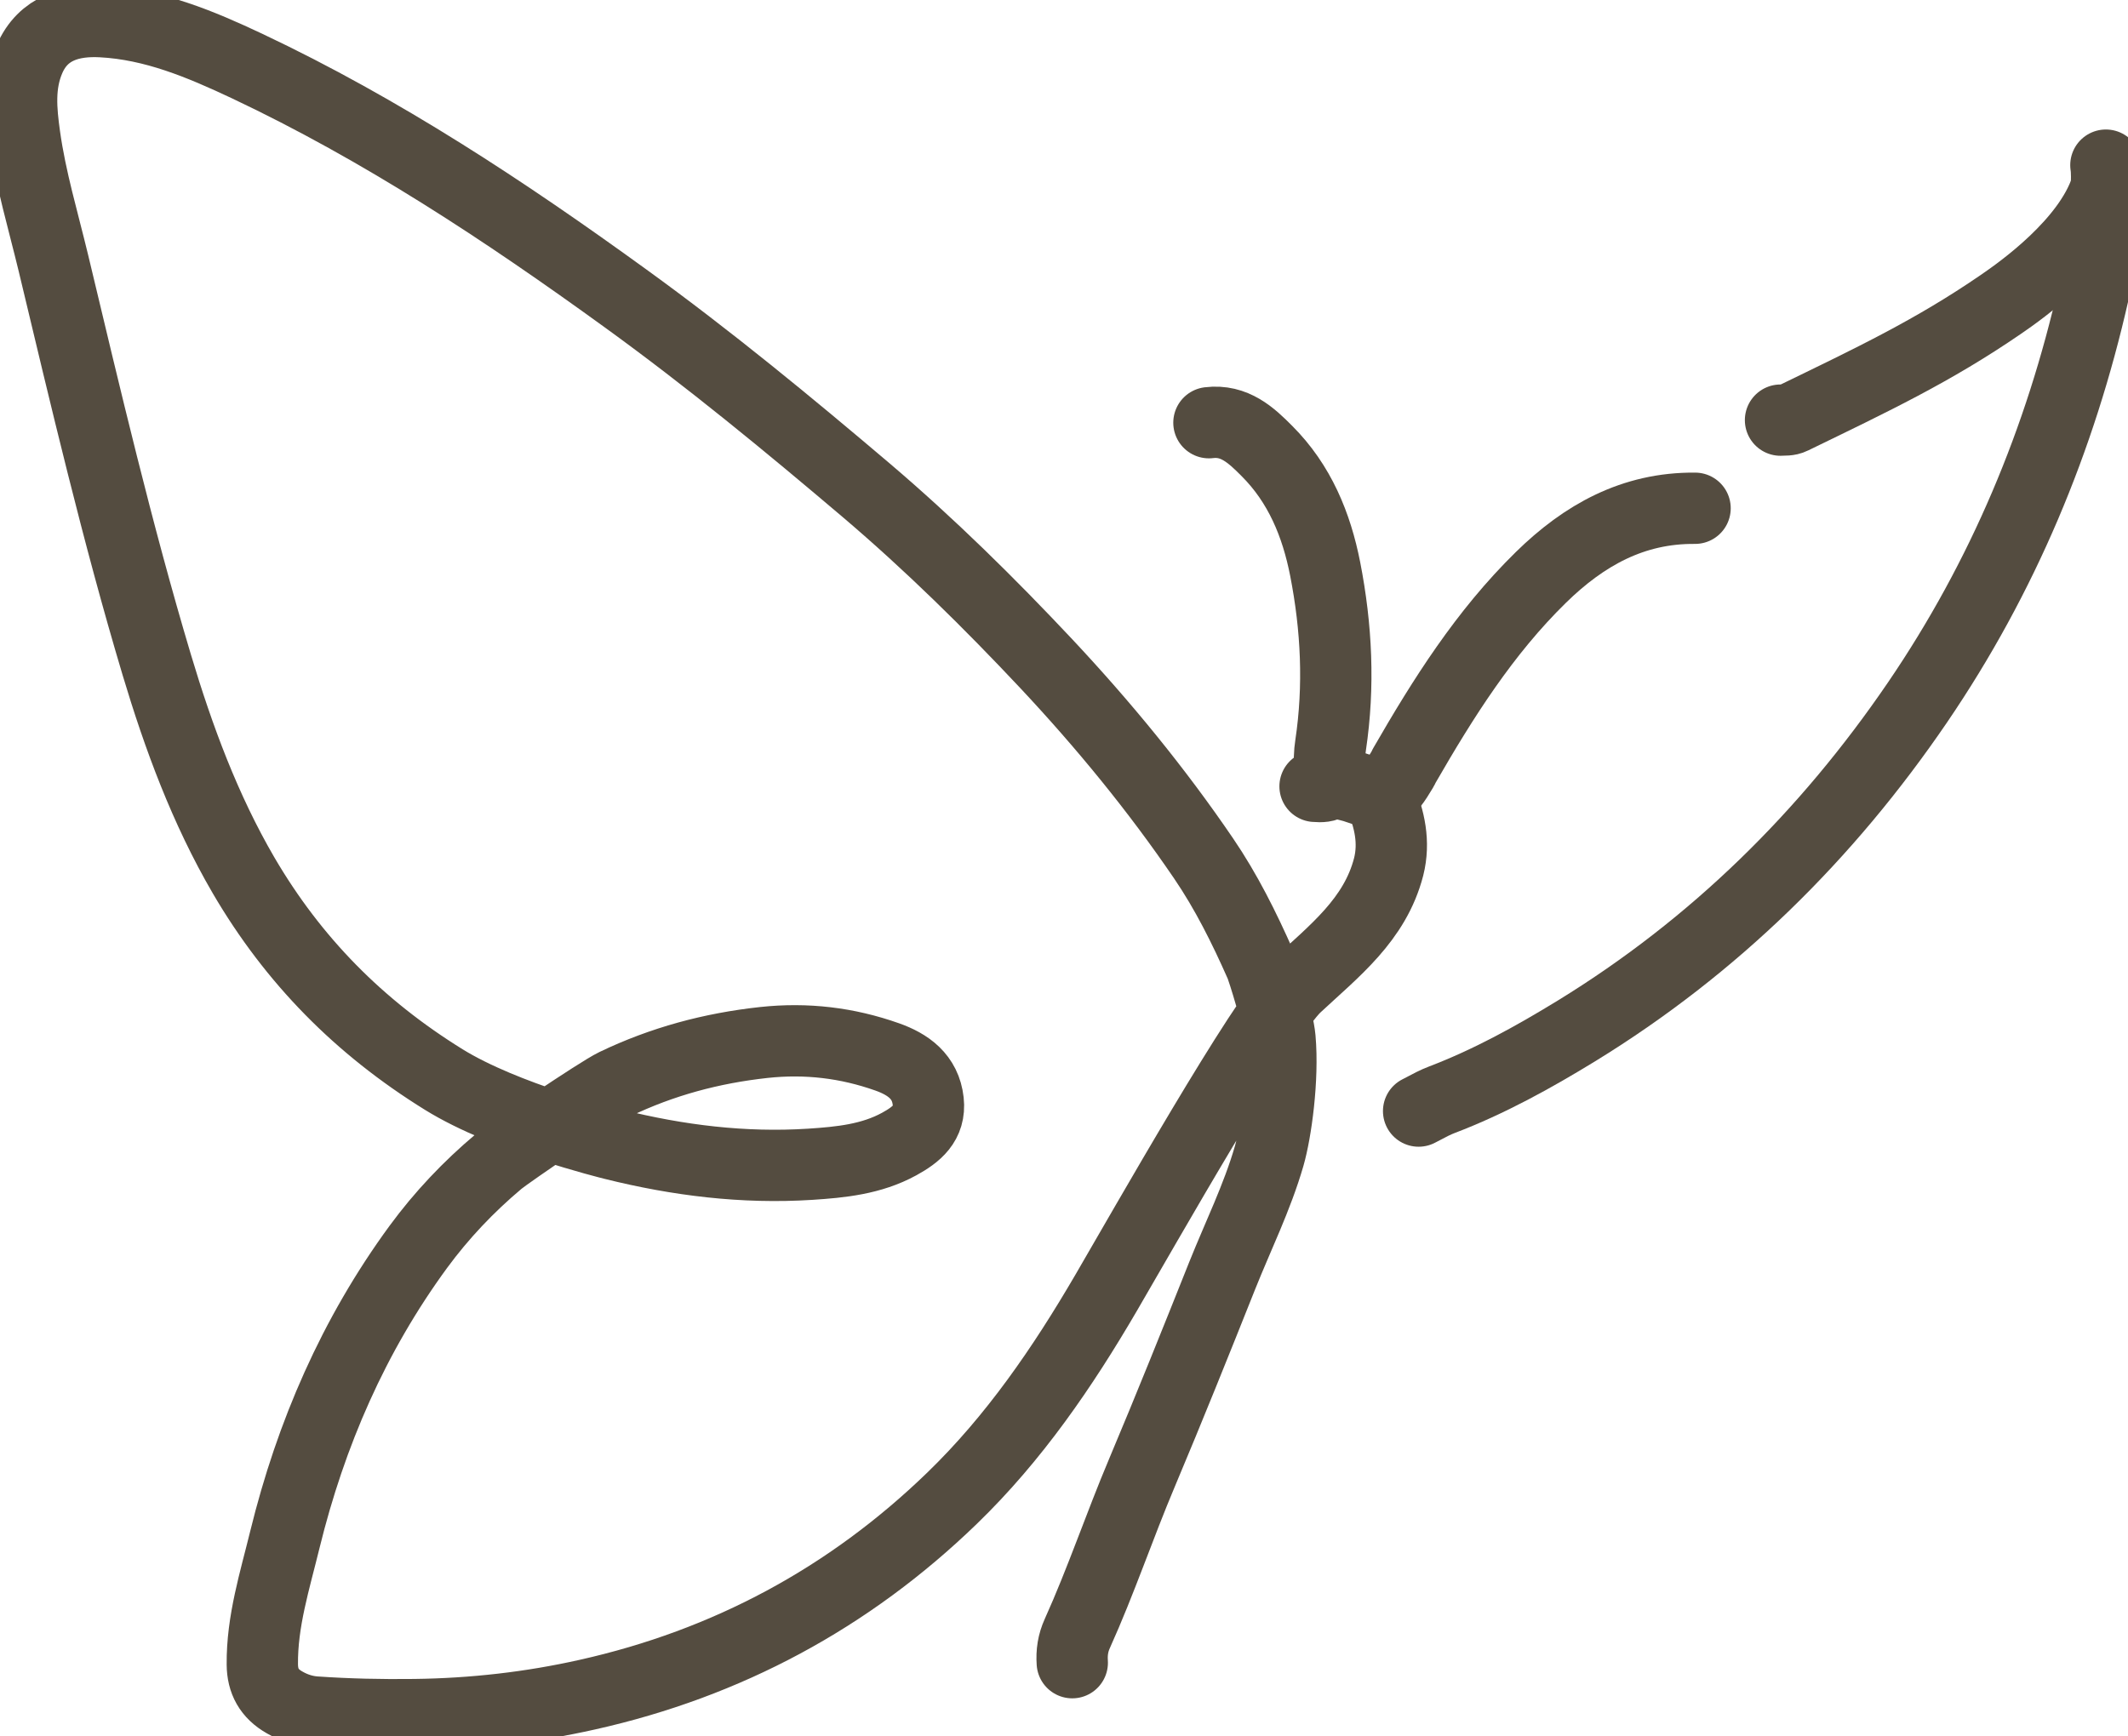
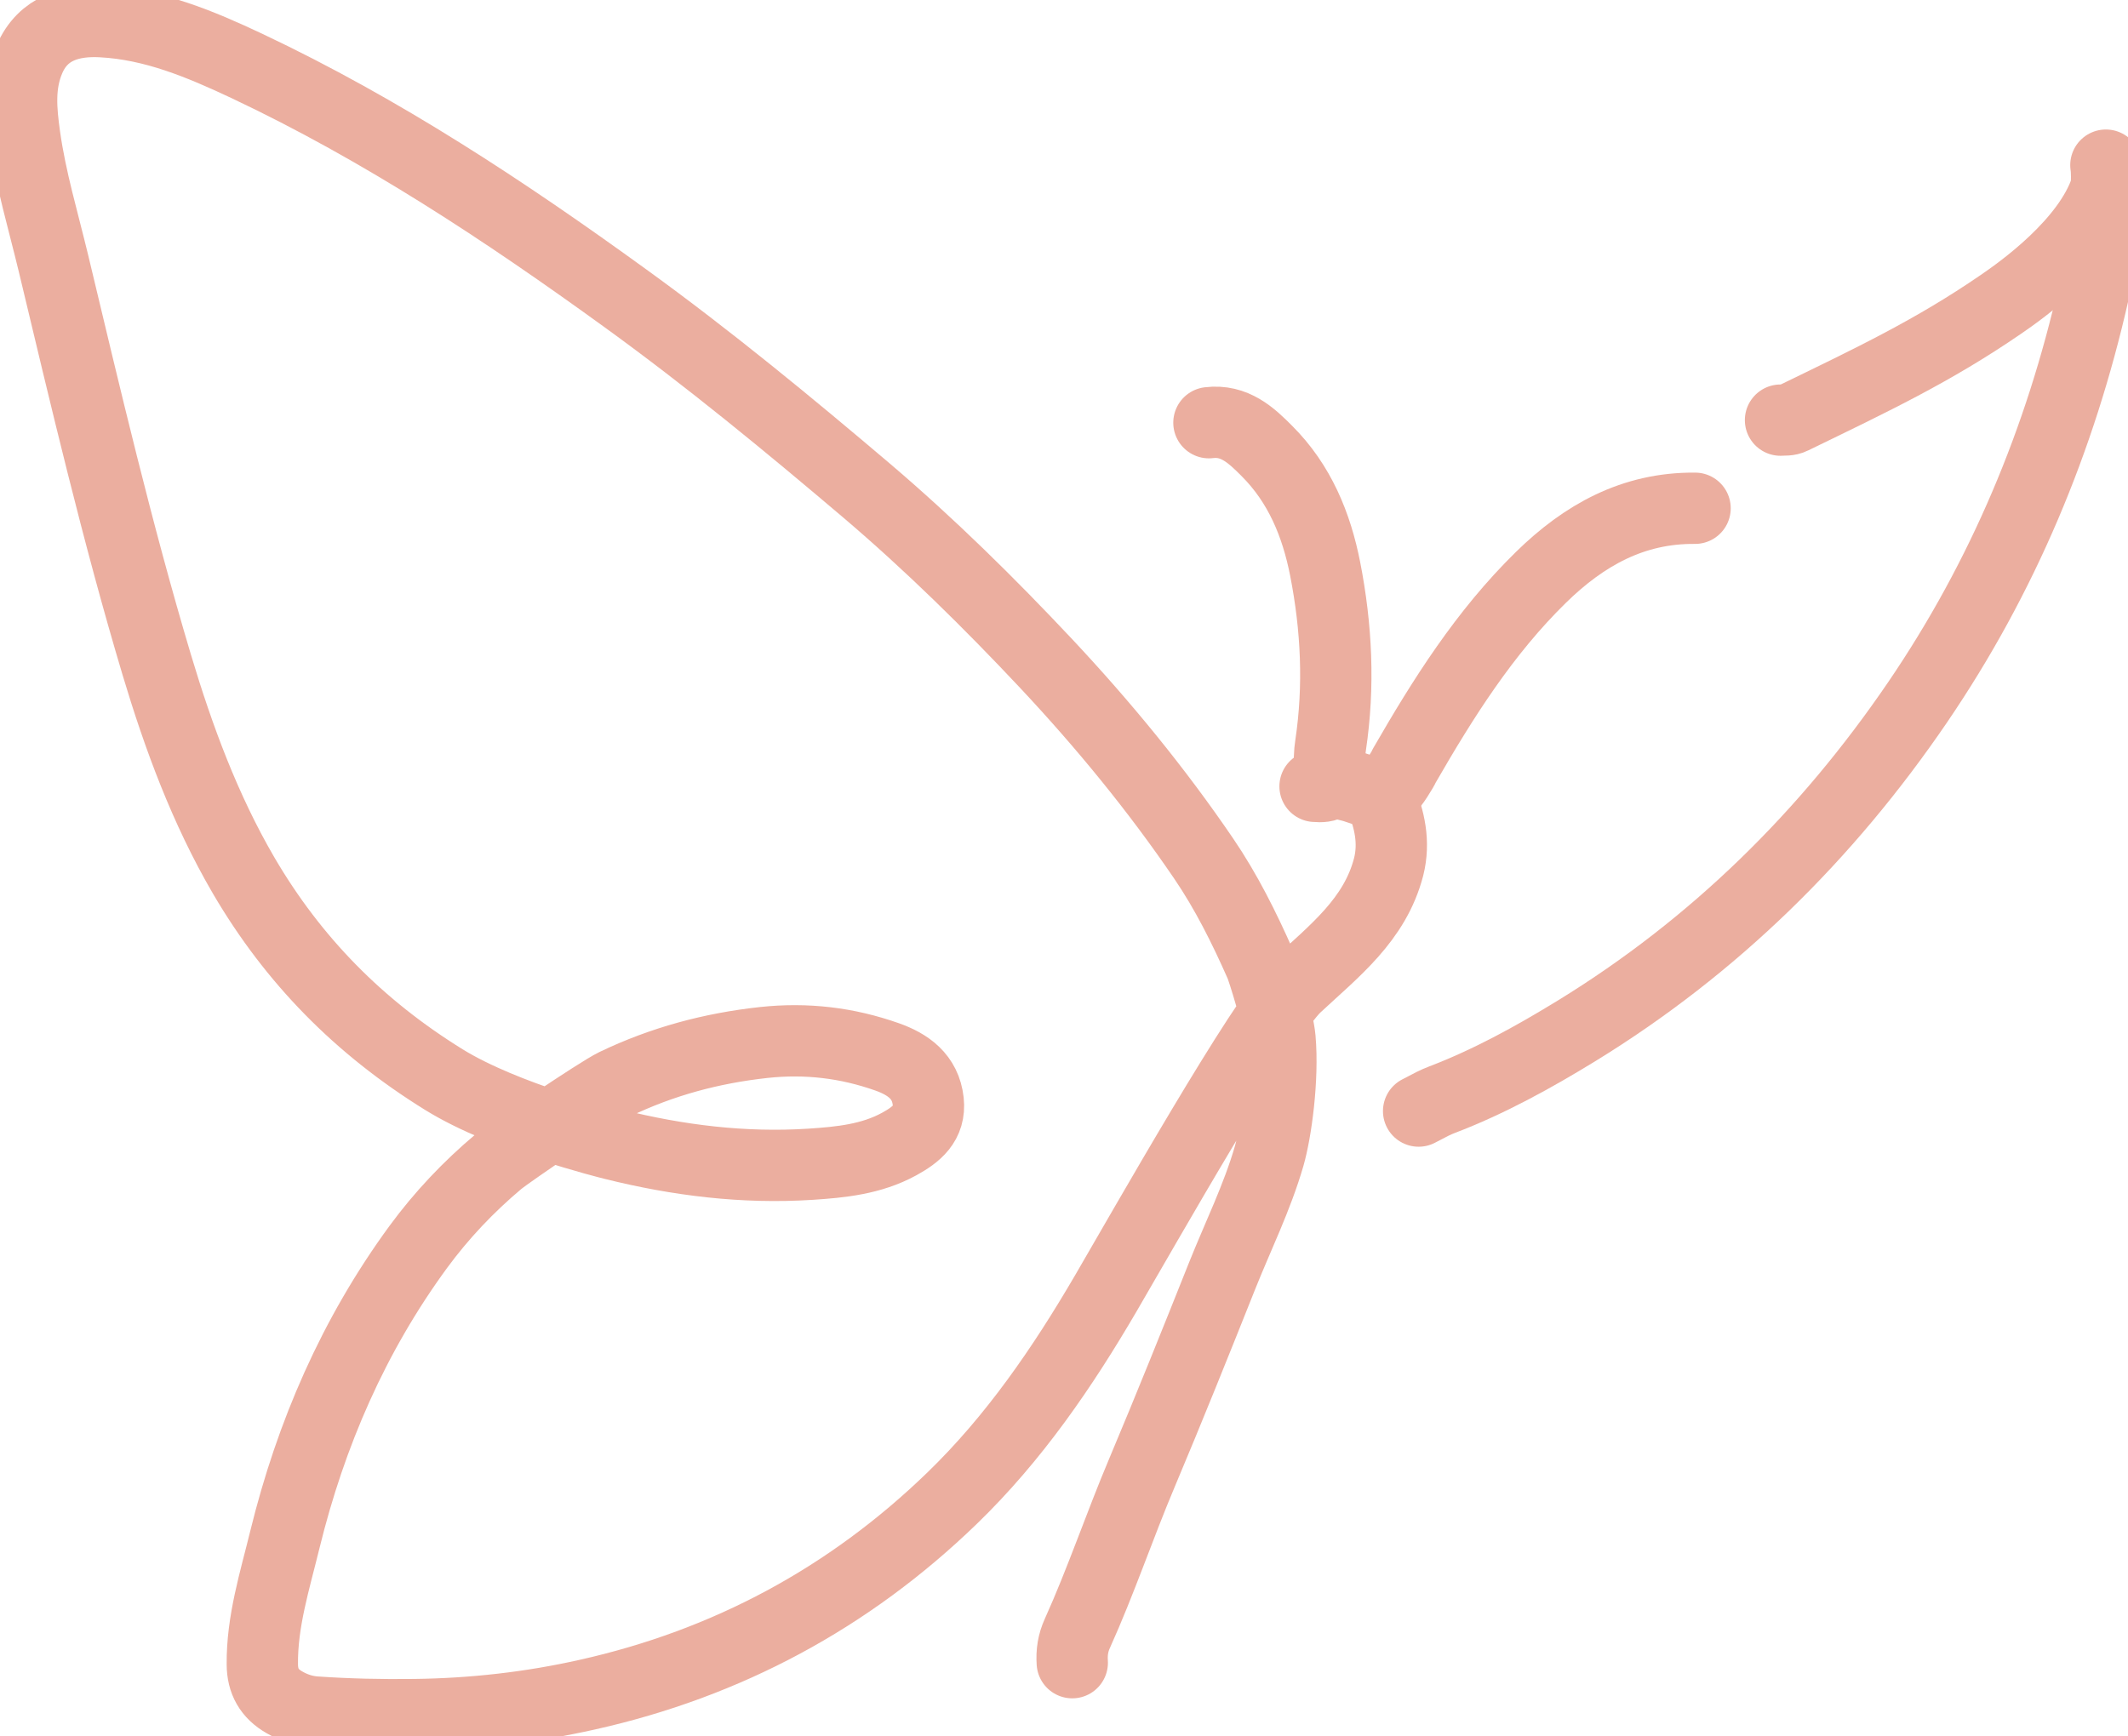
<svg xmlns="http://www.w3.org/2000/svg" id="_レイヤー_1" data-name="レイヤー_1" version="1.1" viewBox="0 0 149.18 121.73">
  <defs>
    <style>
      .st0 {
        fill: none;
-         stroke: #544c40;
+         stroke: #ebae9f;
        stroke-linecap: round;
        stroke-linejoin: round;
        stroke-width: 5px;
      }
    </style>
  </defs>
  <path class="st0" d="M96.75,55.86c.67,1.58,1.03,3.21.6,4.92-.96,3.72-3.82,5.9-6.49,8.39-2.28,2.12-10.77,17.12-13.32,21.49-3.04,5.21-6.44,10.18-10.8,14.4-7.22,6.99-15.77,11.58-25.56,13.77-3.96.89-8.01,1.35-12.11,1.4-2.33.03-4.64-.02-6.96-.18-.75-.05-1.48-.28-2.17-.68-1.07-.61-1.54-1.48-1.55-2.66-.03-3.02.88-5.88,1.58-8.75,1.82-7.42,4.82-14.33,9.35-20.52,1.63-2.22,3.52-4.22,5.64-6,.72-.6,6.97-4.85,8.15-5.42,3.31-1.59,6.77-2.52,10.44-2.92,2.99-.32,5.84.02,8.64,1.01,1.47.52,2.69,1.38,2.88,3.11.17,1.55-.83,2.34-2.03,3-1.95,1.07-4.1,1.28-6.24,1.42-4.67.3-9.27-.27-13.8-1.4-.35-.09-7.56-1.86-11.89-4.54-5.94-3.68-10.55-8.36-14.03-14.31-2.71-4.65-4.56-9.66-6.09-14.77-2.78-9.3-4.99-18.75-7.25-28.19-.71-2.95-1.59-5.87-2.01-8.89-.25-1.81-.43-3.62.34-5.4.96-2.22,2.98-2.73,5.05-2.62,3.65.19,6.95,1.58,10.2,3.11,9.44,4.46,18.1,10.18,26.54,16.3,5.84,4.23,11.4,8.81,16.89,13.47,4.44,3.78,8.6,7.88,12.59,12.13,4.01,4.28,7.74,8.82,11.04,13.67,1.58,2.32,2.84,4.85,3.98,7.43.17.38,1.25,3.8,1.37,5.18.25,2.83-.27,6.56-.76,8.26-.84,2.9-2.18,5.6-3.29,8.38-1.84,4.62-3.69,9.23-5.62,13.81-1.58,3.74-2.87,7.59-4.54,11.29-.3.66-.4,1.33-.35,2.04" />
  <path class="st0" d="M147.63,11.58c.27,1.61-.6,7.76-.85,8.88-2.34,10.36-6.37,20.01-12.36,28.8-6.36,9.33-14.25,17.1-23.89,23.02-3.02,1.85-6.13,3.57-9.46,4.84-.4.15-.83.37-1.62.79" />
  <path class="st0" d="M118.83,35.64c-4.35-.04-7.79,1.89-10.81,4.85-3.95,3.87-6.85,8.47-9.58,13.21-.02.04-.05.13-.12.24-1.1,1.84-1.35,1.97-3.24,1.3-.52-.19-1.11-.21-1.57-.58" />
  <path class="st0" d="M84.75,29.64c1.79-.22,2.96.87,4.07,1.99,2.29,2.29,3.47,5.16,4.08,8.27.8,4.09,1,8.21.38,12.36-.08.55-.13,1.15.01,1.67.3,1.09-.21,1.29-1.1,1.21" />
  <path class="st0" d="M147.63,13.24c-1.28,3.81-5.85,7.07-7.37,8.11-4.75,3.26-8.98,5.26-14.6,7.99-.28.14-.56.1-.84.12" />
</svg>
